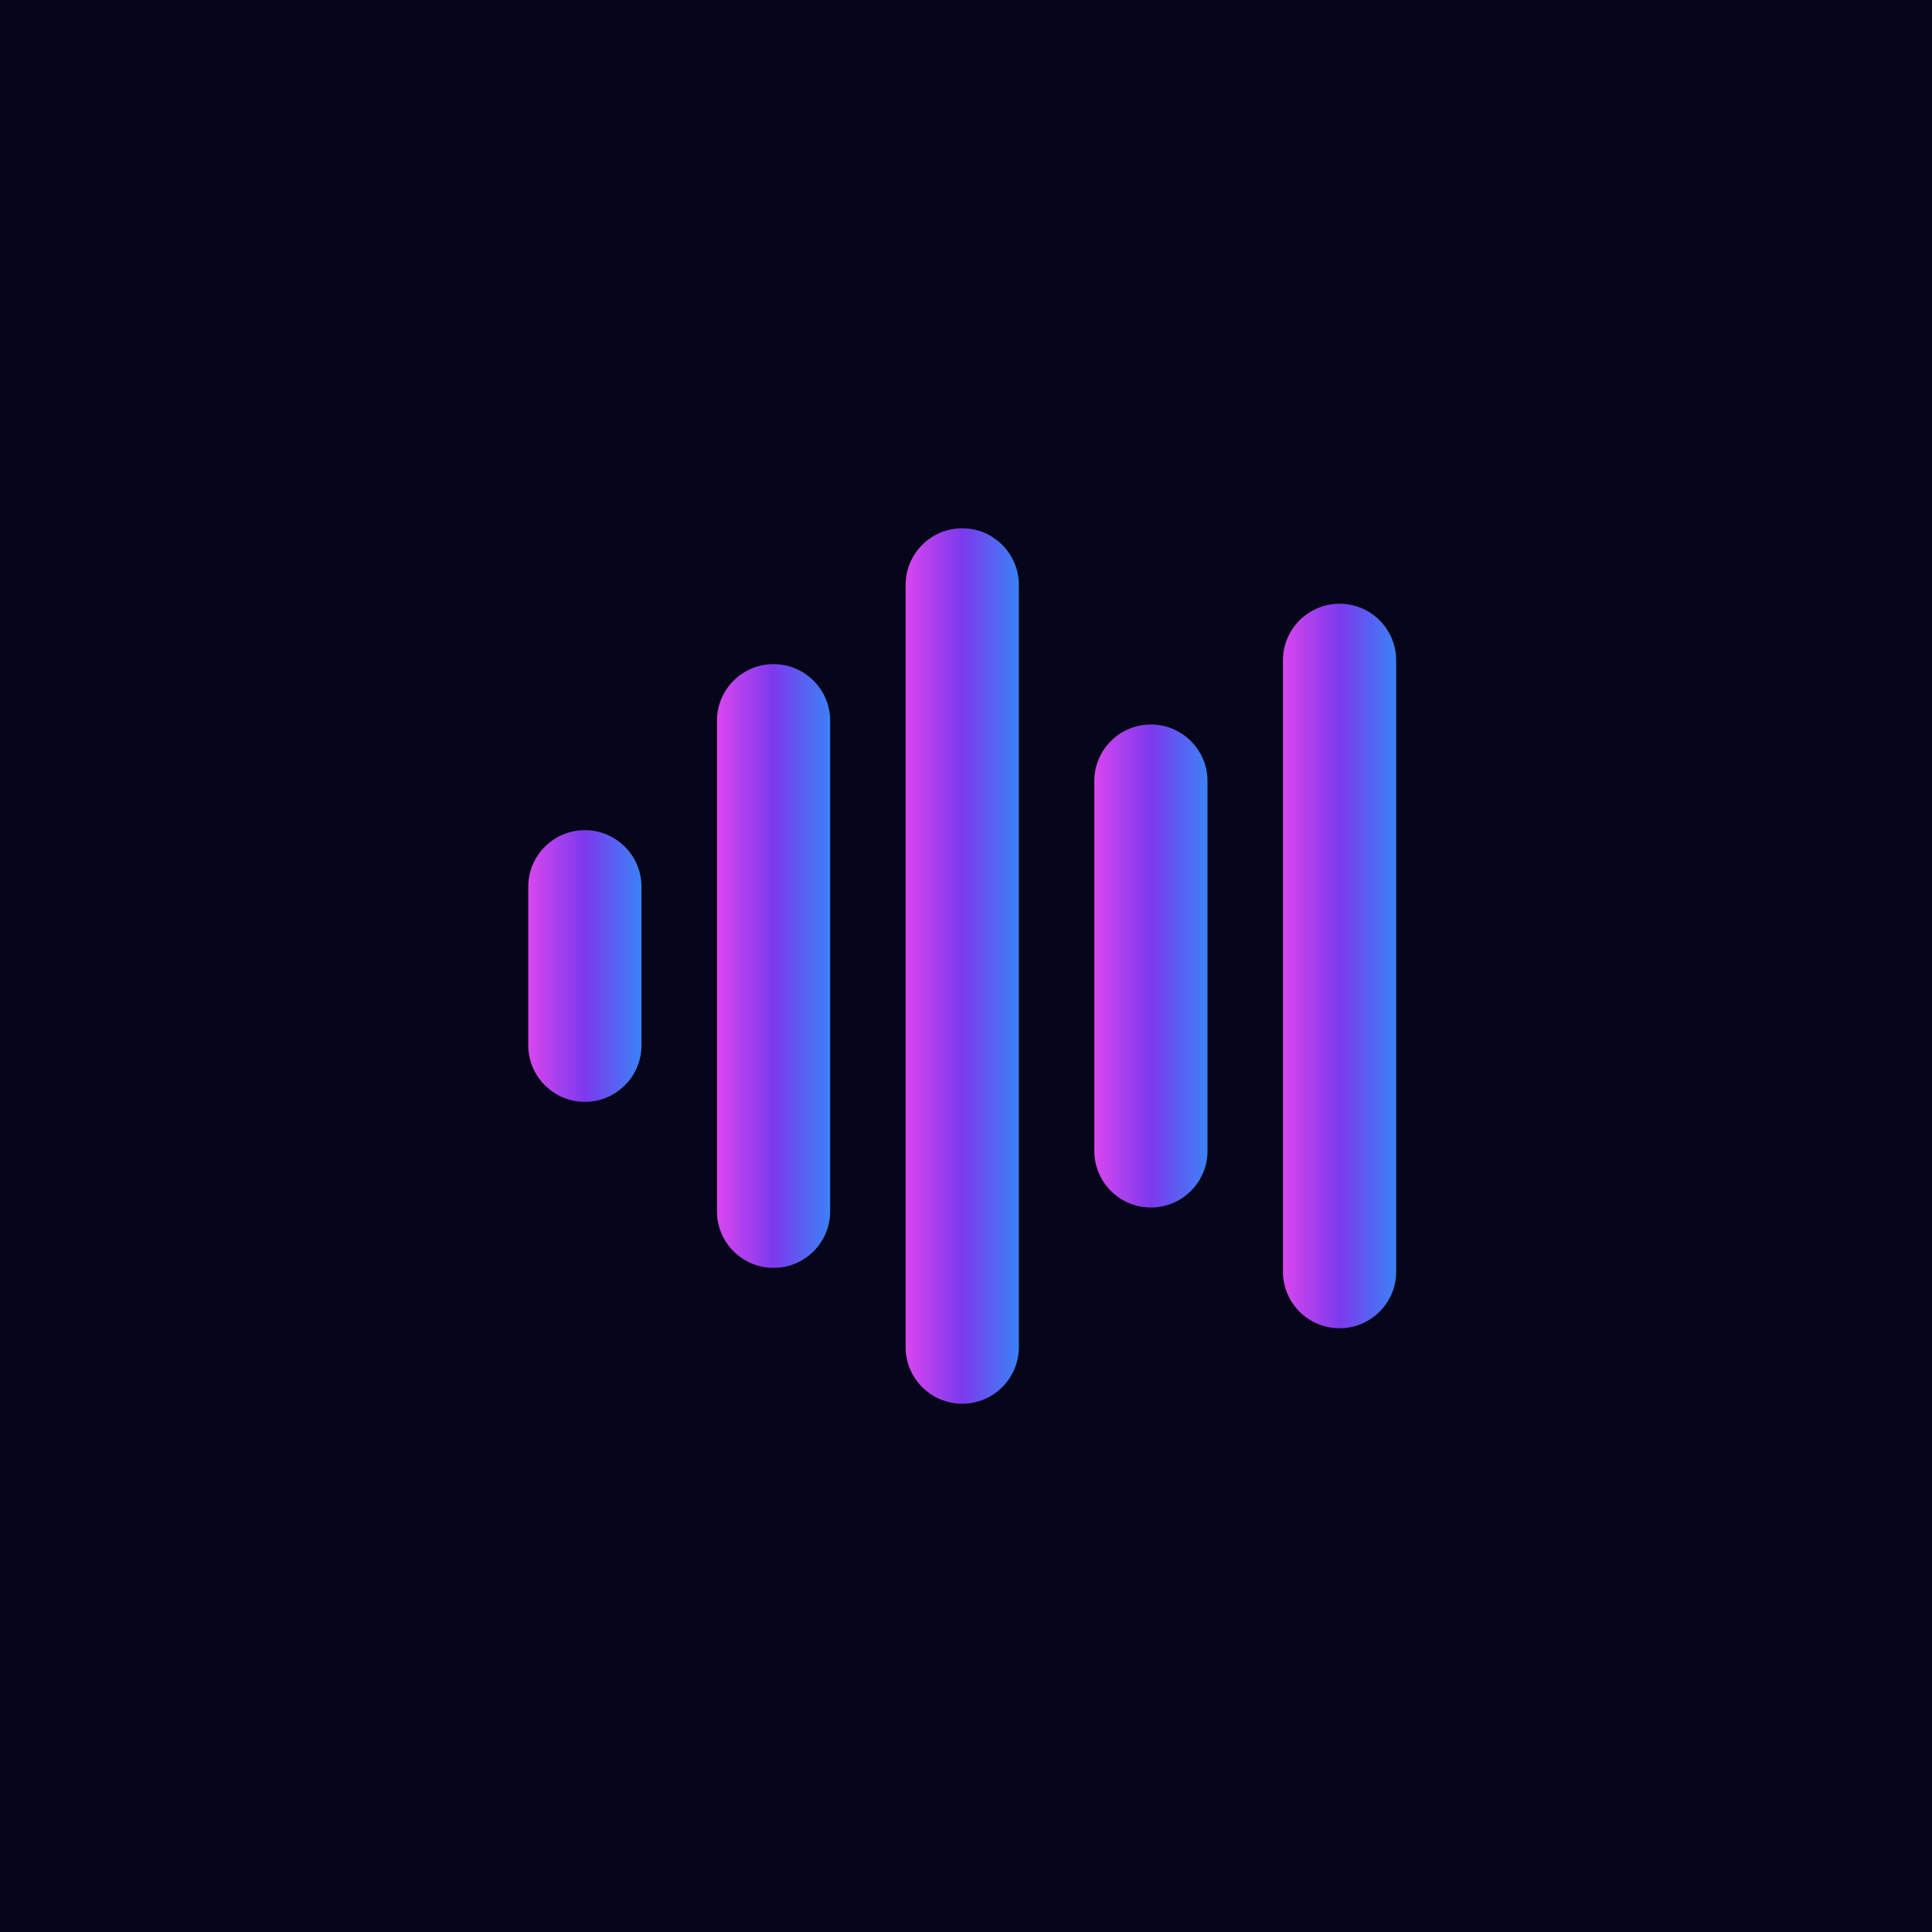
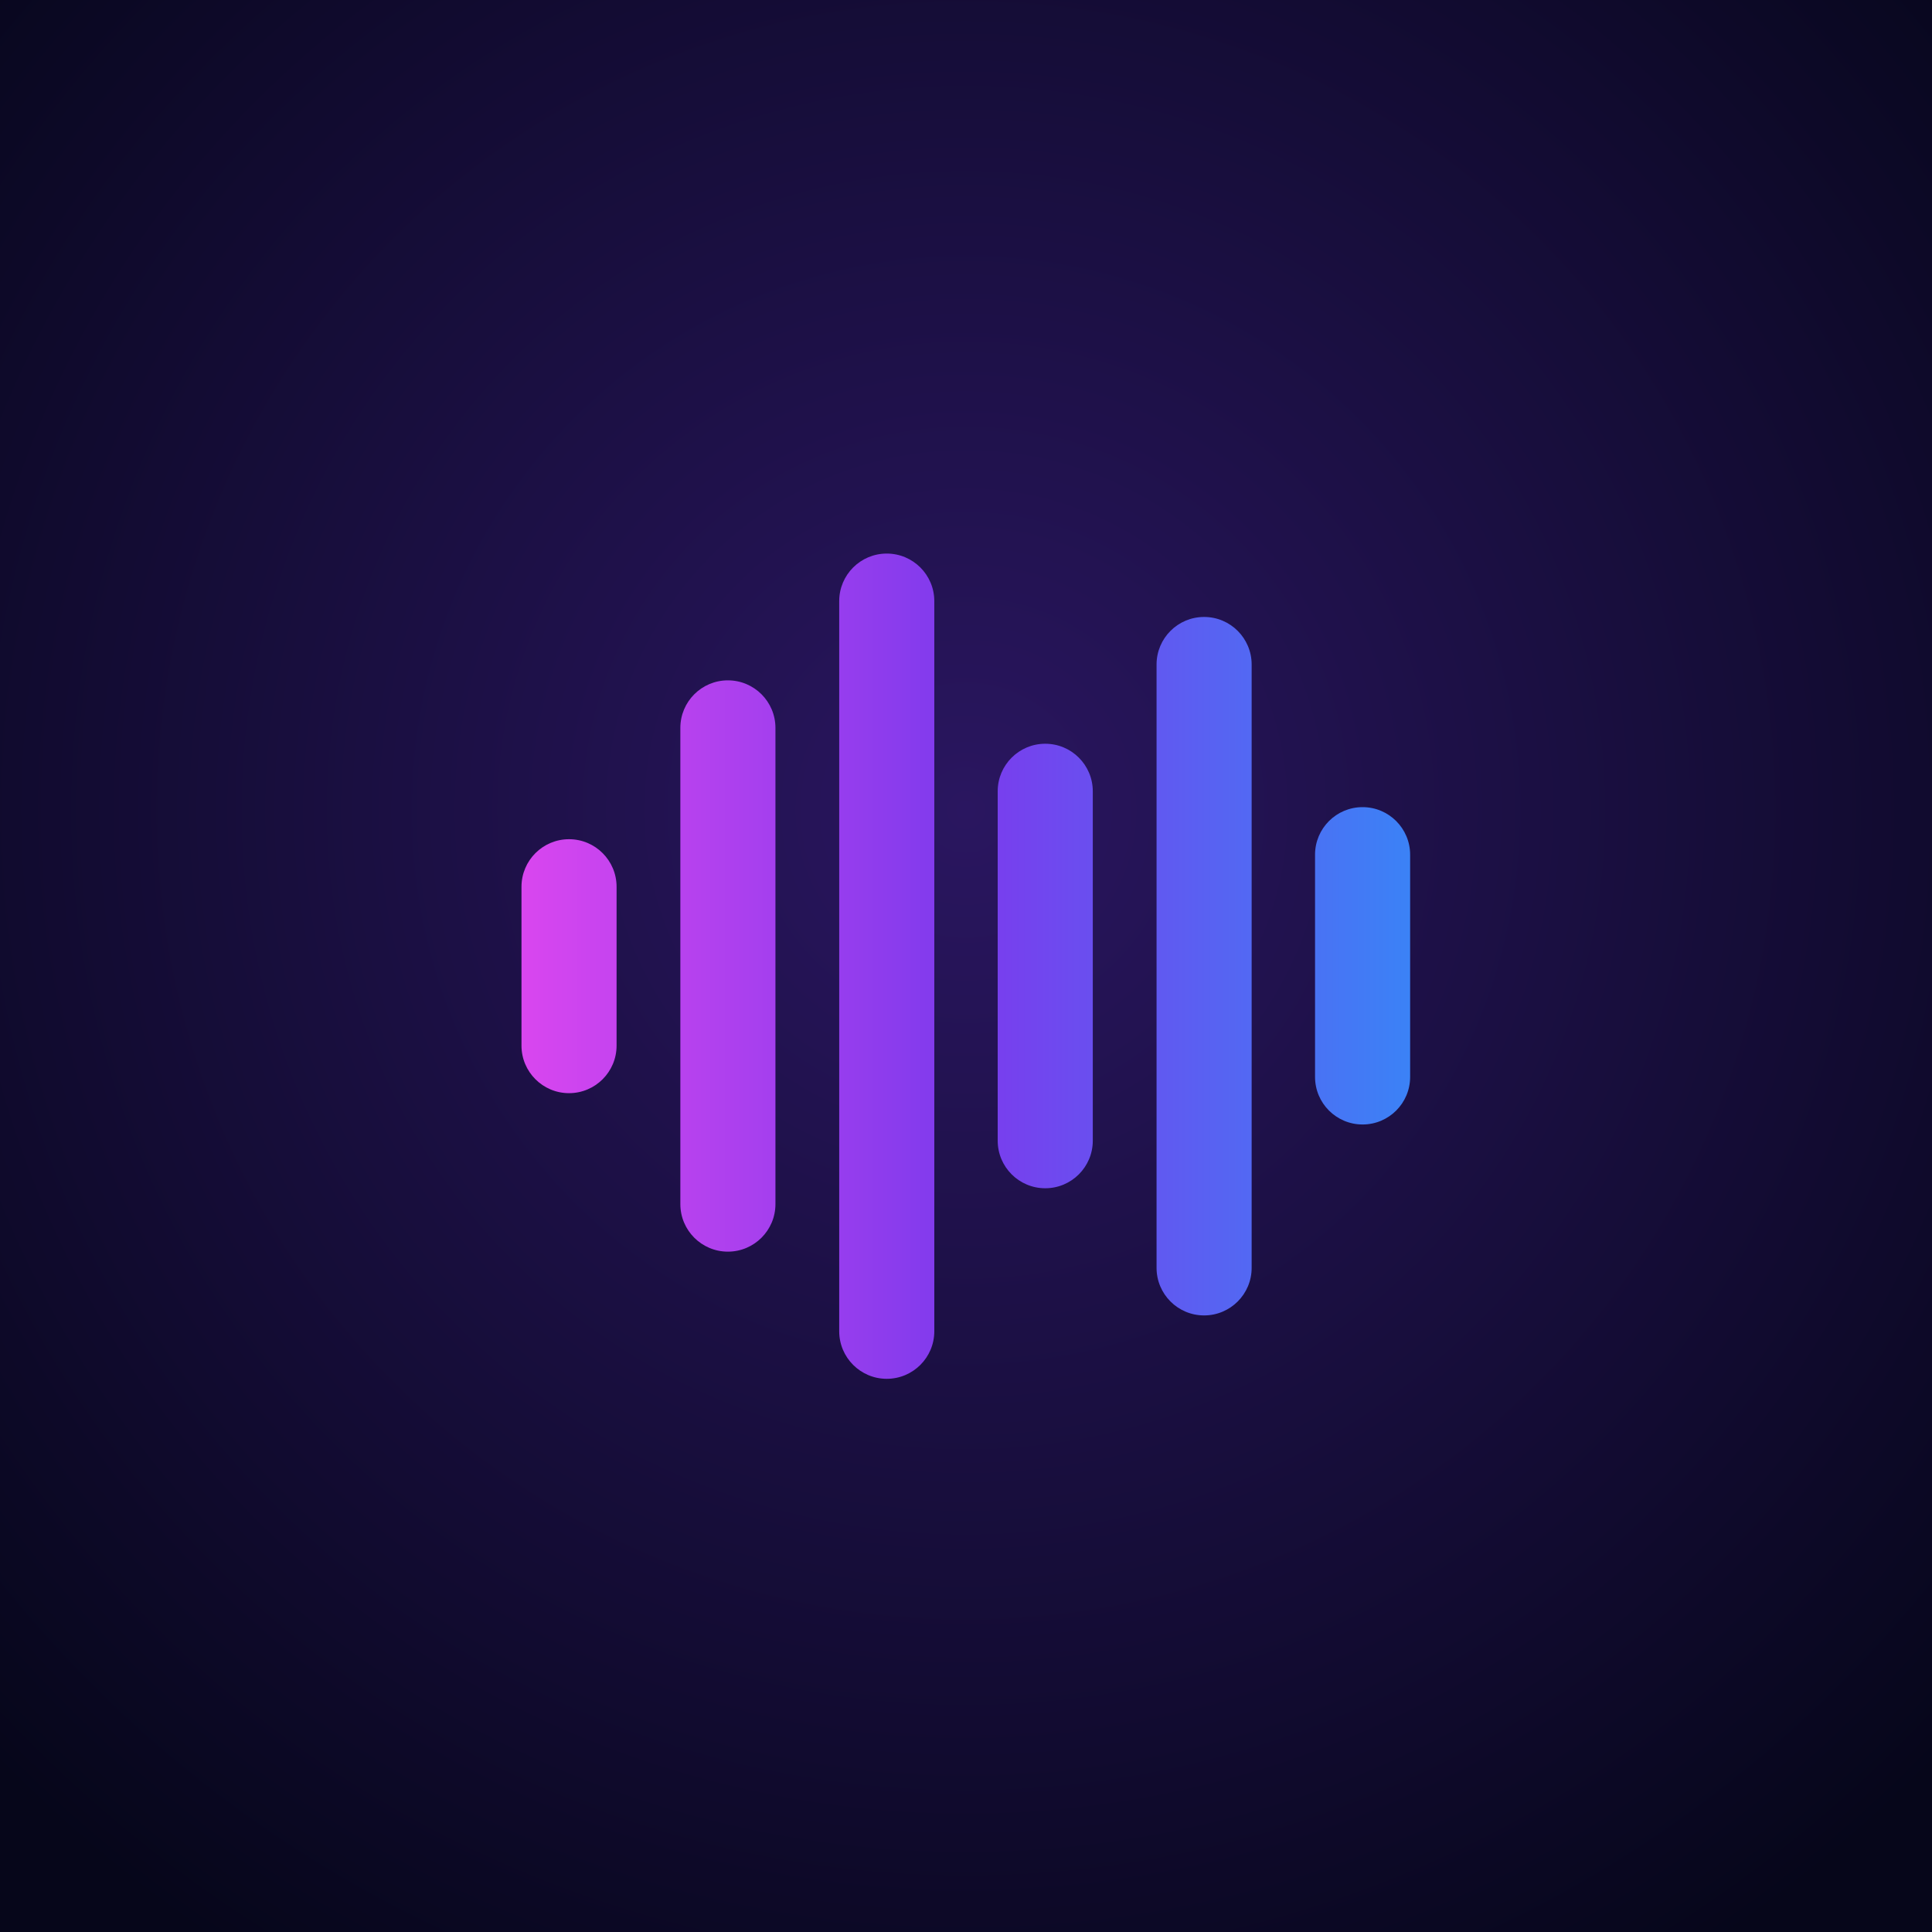
<svg xmlns="http://www.w3.org/2000/svg" viewBox="0 0 512 512">
  <defs>
-     <linearGradient id="g" x1="0" x2="1">
+     <linearGradient id="g" gradientUnits="userSpaceOnUse" x1="138.2" x2="373.8" y1="0" y2="0">
      <stop offset="0" stop-color="#d946ef" />
      <stop offset="0.5" stop-color="#7c3aed" />
      <stop offset="1" stop-color="#3b82f6" />
    </linearGradient>
+     <radialGradient id="glow" cx="0.5" cy="0.42" r="0.7">
+       <stop offset="0" stop-color="#2a1660" />
+       <stop offset="1" stop-color="#06061a" />
+     </radialGradient>
  </defs>
-   <rect width="512" height="512" fill="#06061a" />
+   <rect width="512" height="512" fill="url(#glow)" />
  <g fill="url(#g)">
-     <rect x="140" y="220" width="30" height="72" rx="15" />
-     <rect x="190" y="176" width="30" height="160" rx="15" />
-     <rect x="240" y="140" width="30" height="232" rx="15" />
-     <rect x="290" y="192" width="30" height="128" rx="15" />
-     <rect x="340" y="160" width="30" height="192" rx="15" />
+     <rect x="138.2" y="222.4" width="25.2" height="67.3" rx="12.6" />
+     <rect x="180.3" y="180.3" width="25.2" height="151.4" rx="12.6" />
+     <rect x="222.4" y="146.7" width="25.2" height="218.7" rx="12.6" />
+     <rect x="264.4" y="197.1" width="25.2" height="117.8" rx="12.6" />
+     <rect x="306.5" y="163.5" width="25.2" height="185.1" rx="12.6" />
+     <rect x="348.5" y="213.9" width="25.2" height="84.1" rx="12.6" />
  </g>
</svg>
